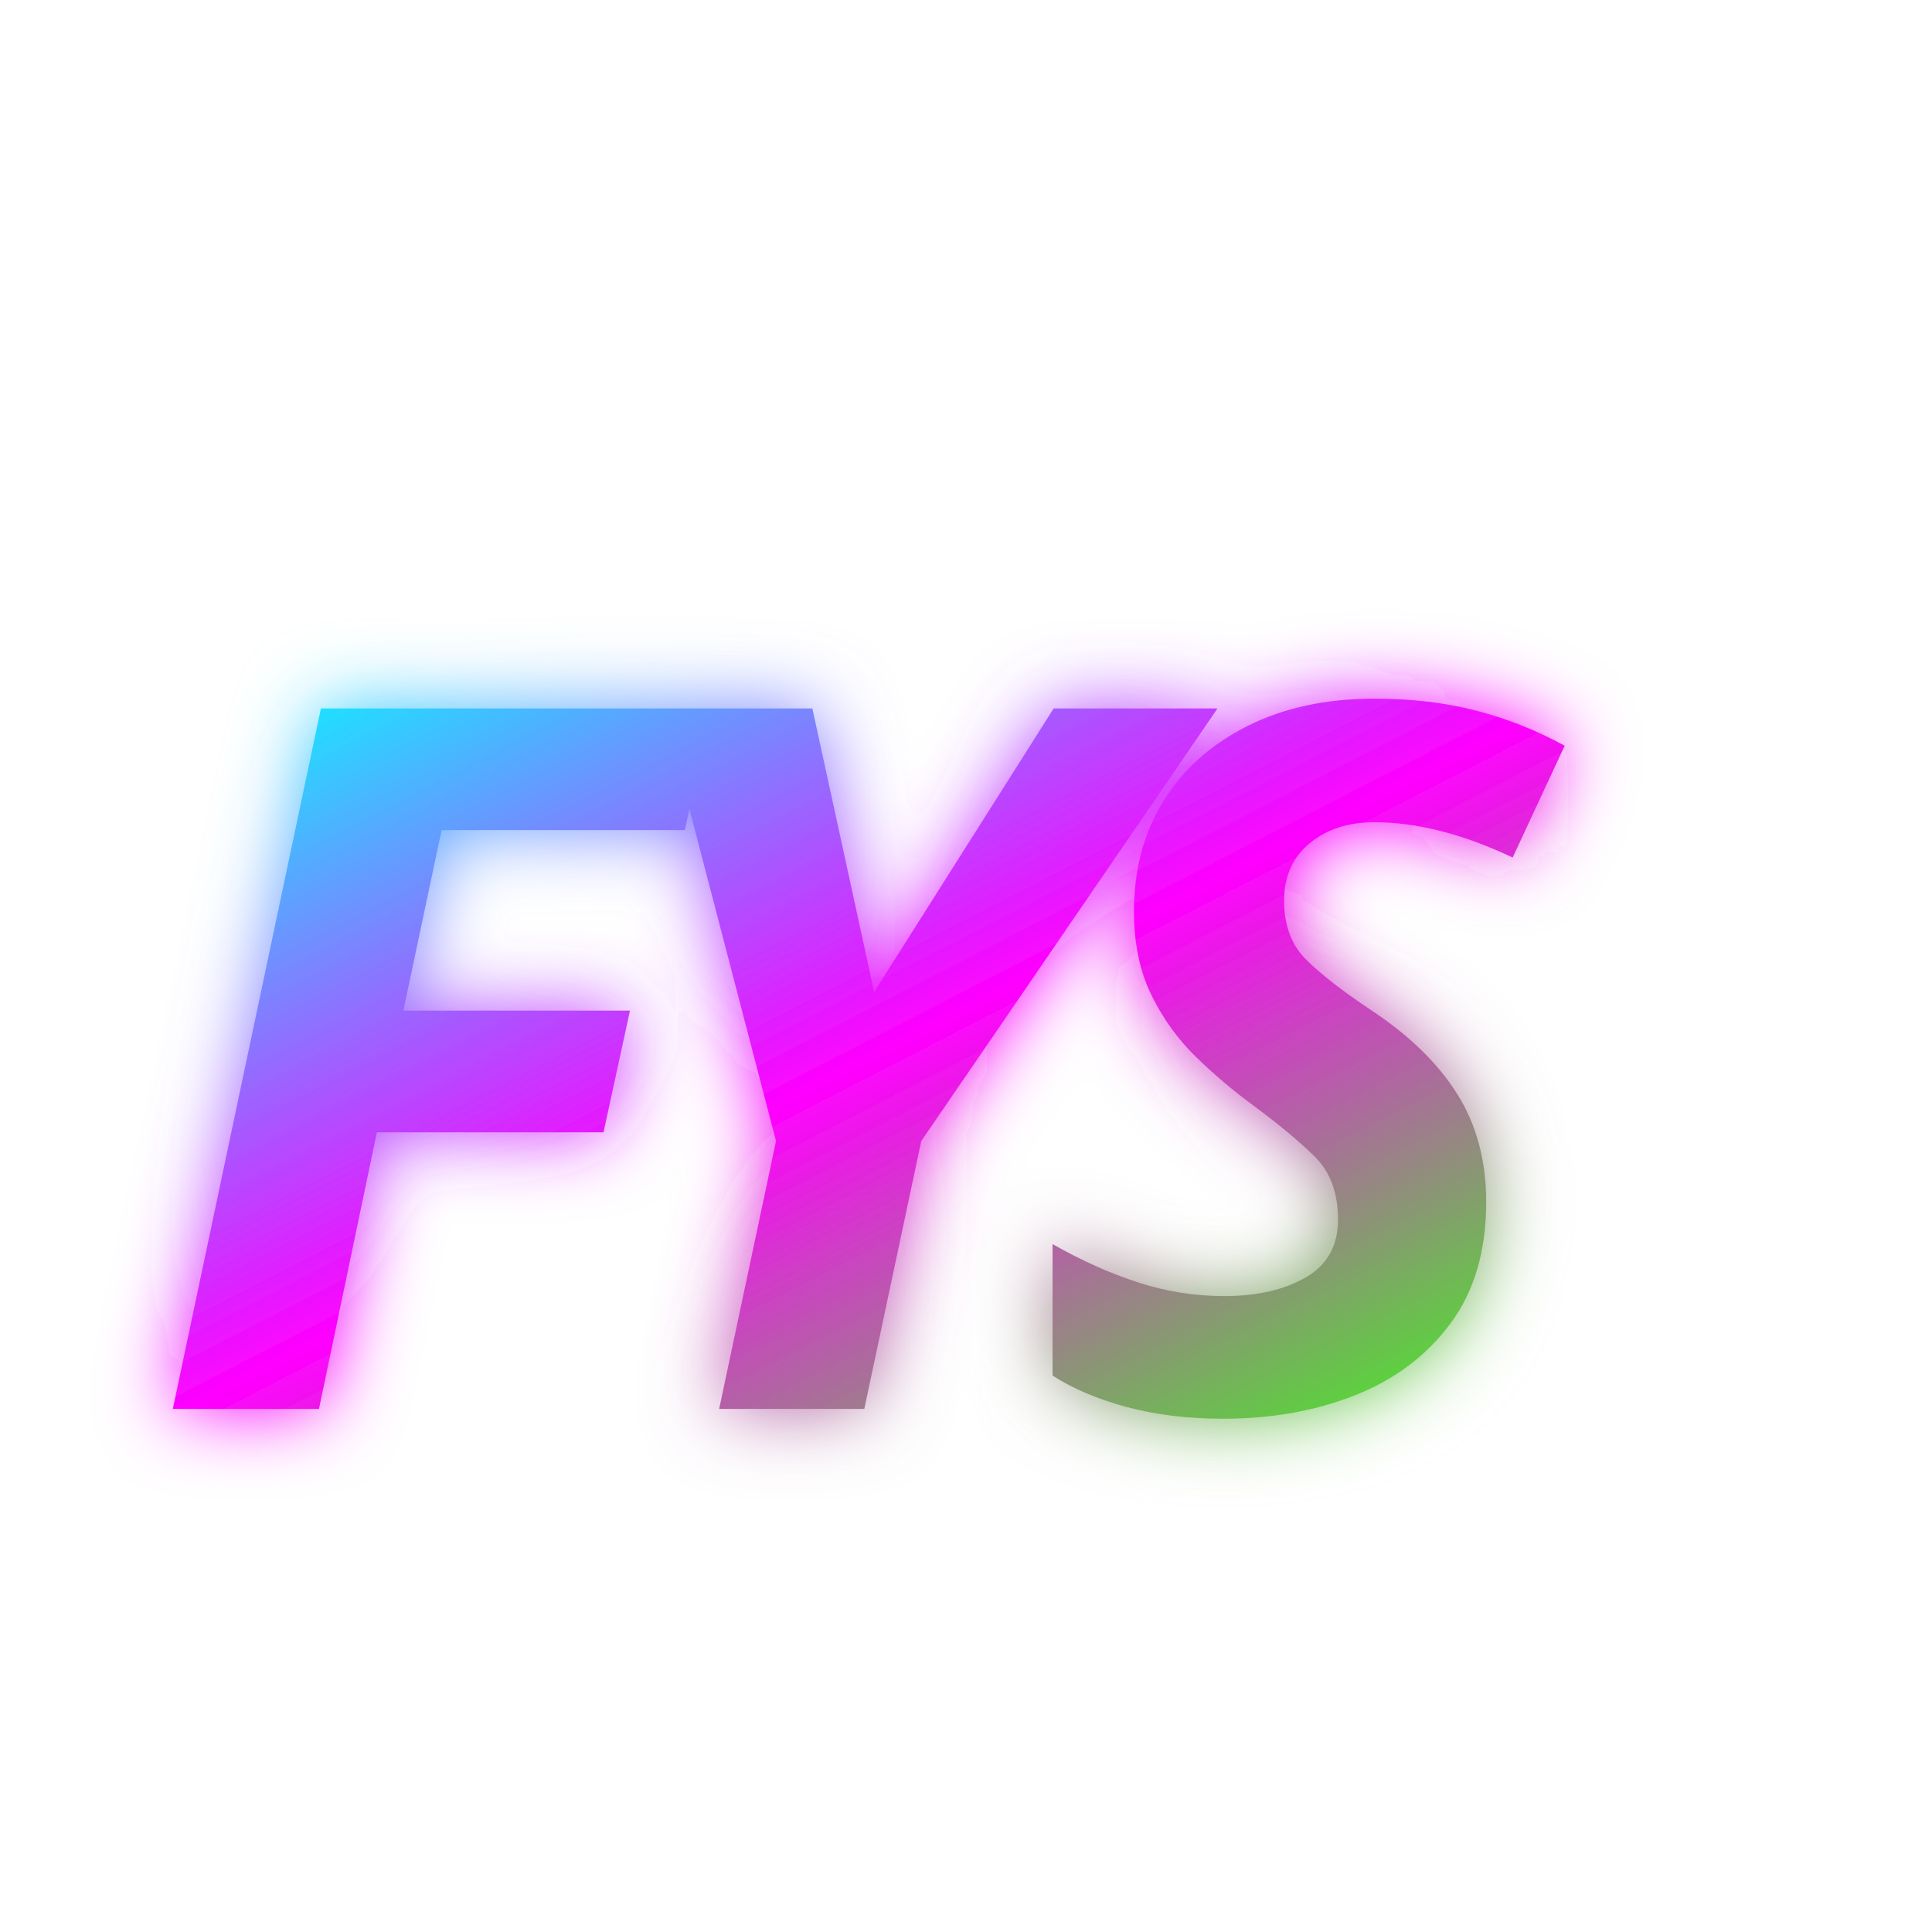
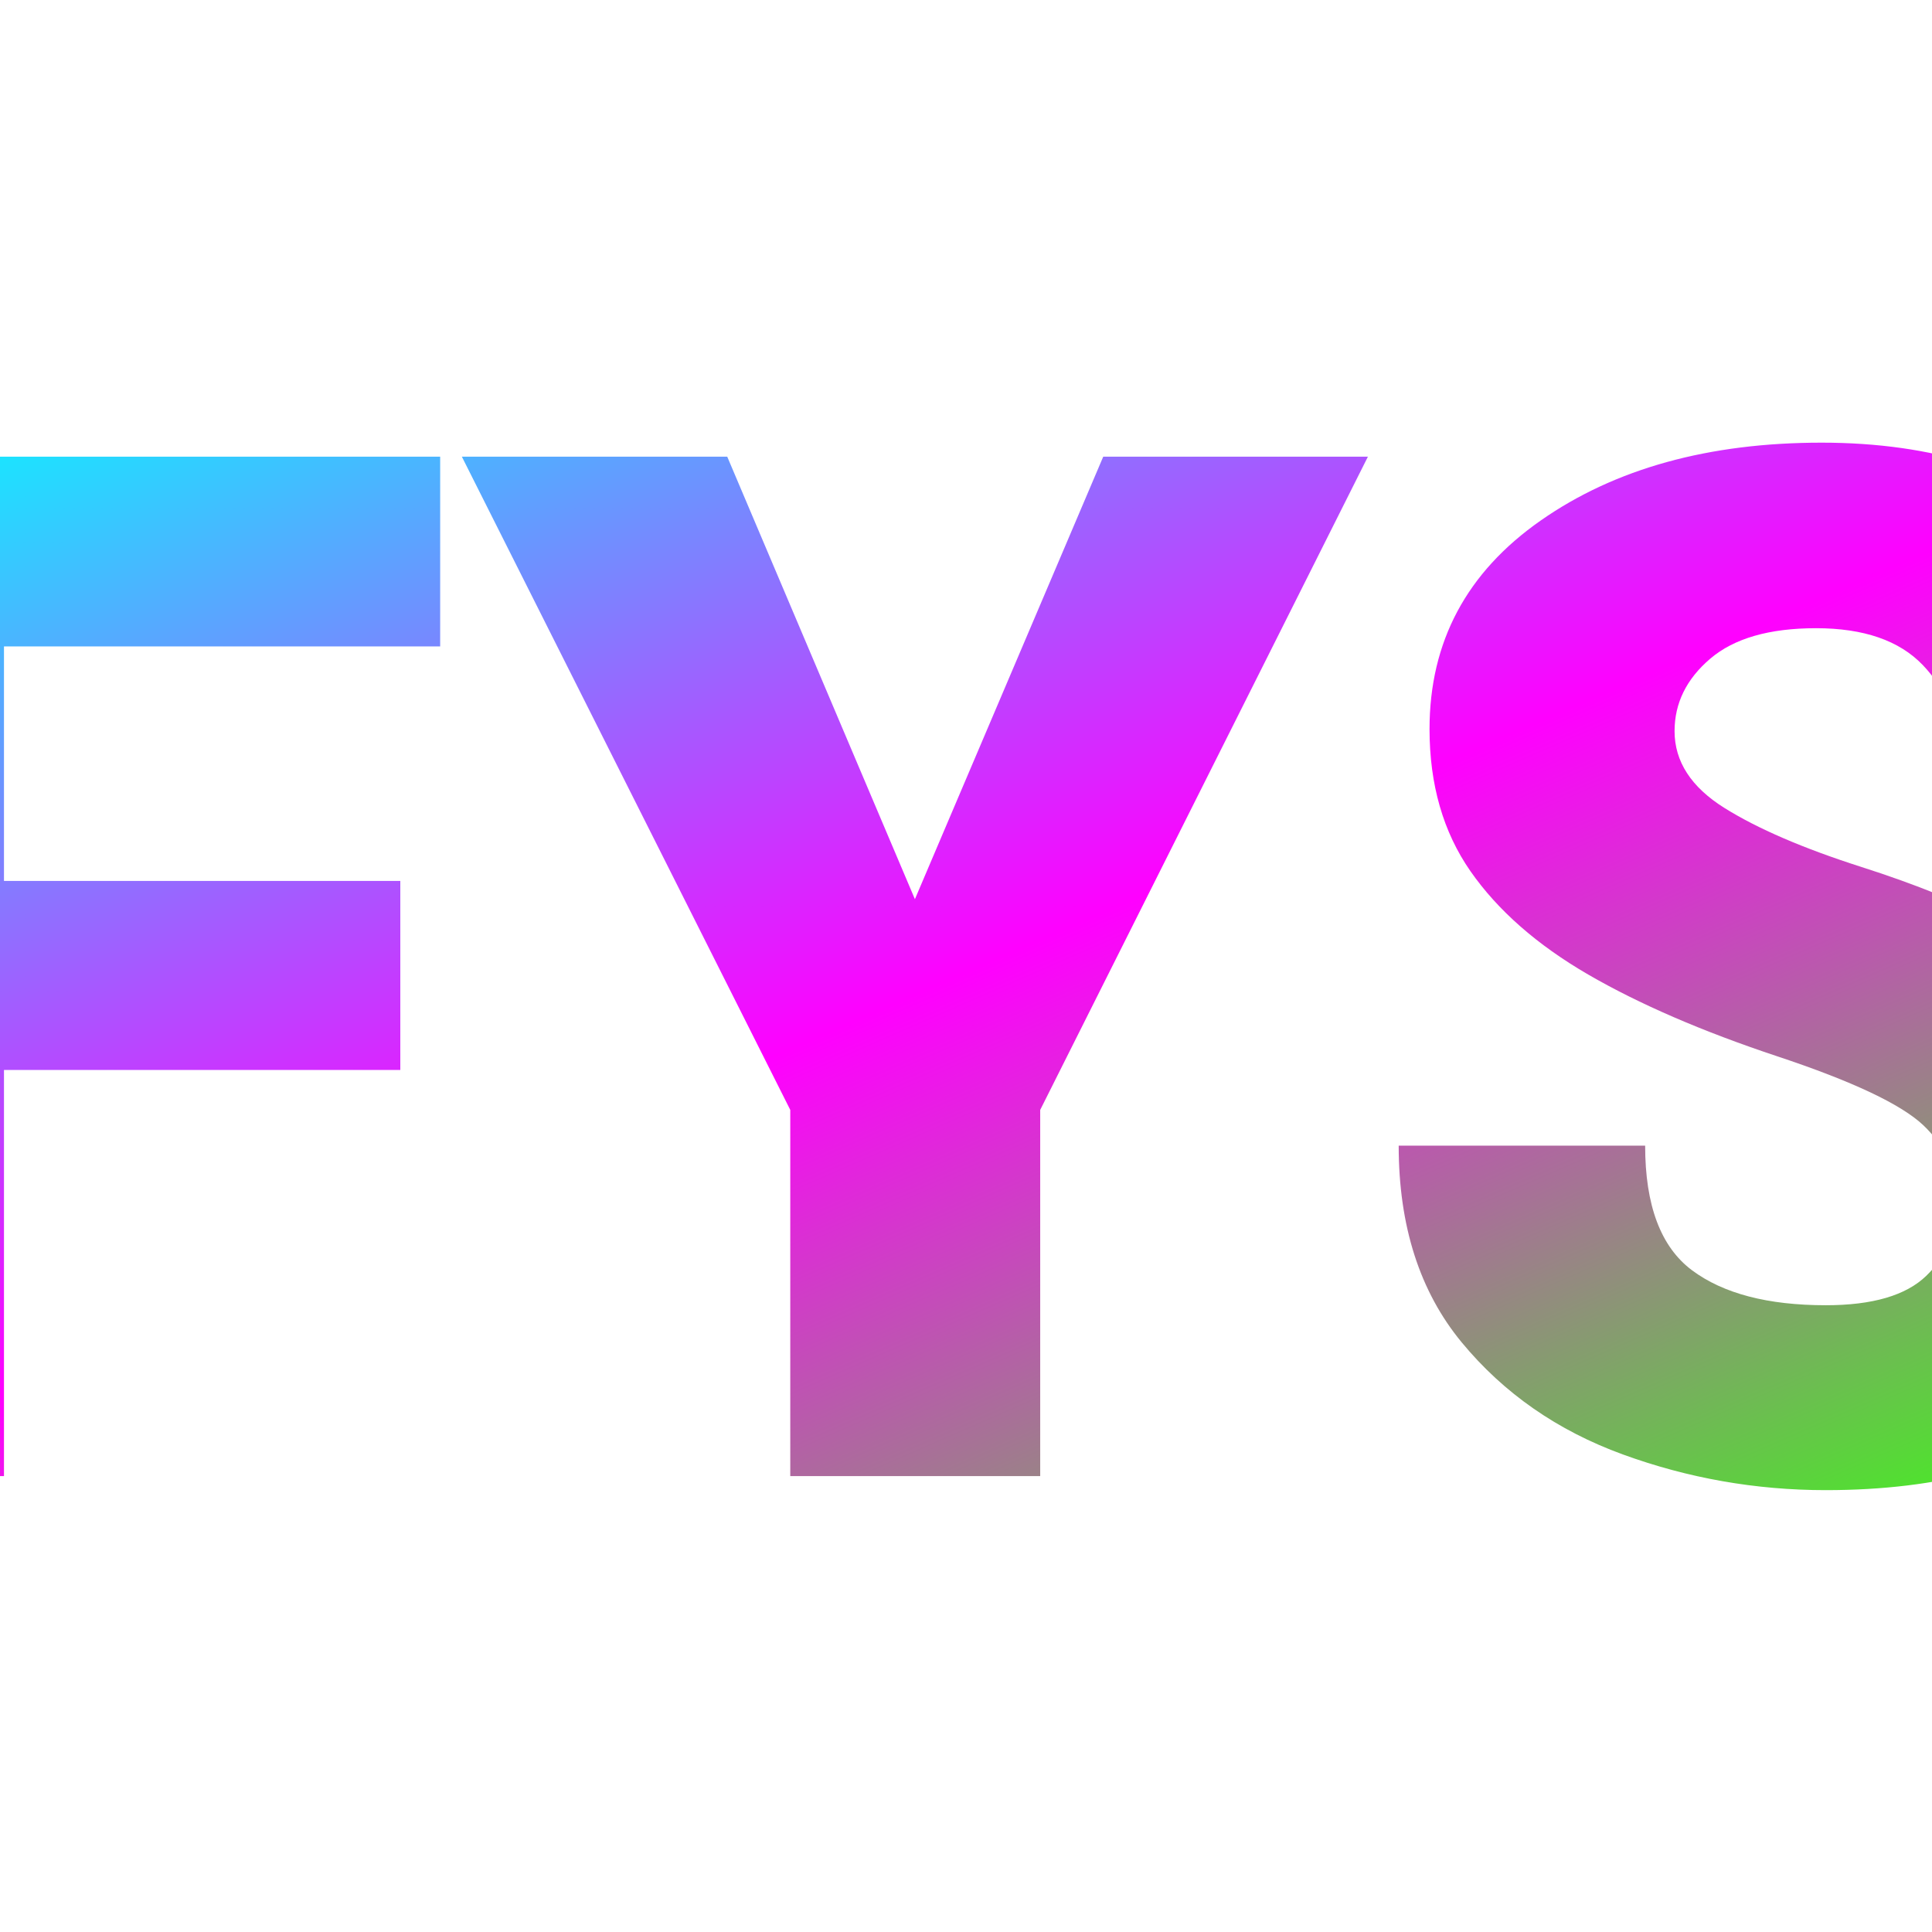
<svg xmlns="http://www.w3.org/2000/svg" viewBox="0 0 512 512" class="w-full h-full" preserveAspectRatio="xMidYMid meet">
  <defs>
    <linearGradient id="anathemaGradient" x1="0%" y1="0%" x2="100%" y2="100%">
      <stop offset="0%" style="stop-color:#00FFFF;stop-opacity:1" />
      <stop offset="50%" style="stop-color:#FF00FF;stop-opacity:1" />
      <stop offset="100%" style="stop-color:#39FF14;stop-opacity:1" />
    </linearGradient>
-     <filter id="neonGlow" x="-50%" y="-50%" width="200%" height="200%">
-       <feGaussianBlur stdDeviation="10" result="coloredBlur" />
-       <feMerge>
-         <feMergeNode in="coloredBlur" />
-         <feMergeNode in="SourceGraphic" />
-       </feMerge>
-     </filter>
  </defs>
-   <text x="44%" y="55%" dominant-baseline="middle" text-anchor="middle" font-family="sans-serif" font-weight="900" font-size="260" fill="url(#anathemaGradient)" filter="url(#neonGlow)" style="letter-spacing: -25px; font-style: italic;">
+   <text x="50%" y="56%" dominant-baseline="middle" text-anchor="middle" font-family="system-ui, -apple-system, BlinkMacSystemFont, 'Segoe UI', Roboto, sans-serif" font-weight="900" font-size="380" fill="url(#anathemaGradient)" textLength="480" lengthAdjust="spacingAndGlyphs">
    FYS
  </text>
</svg>
